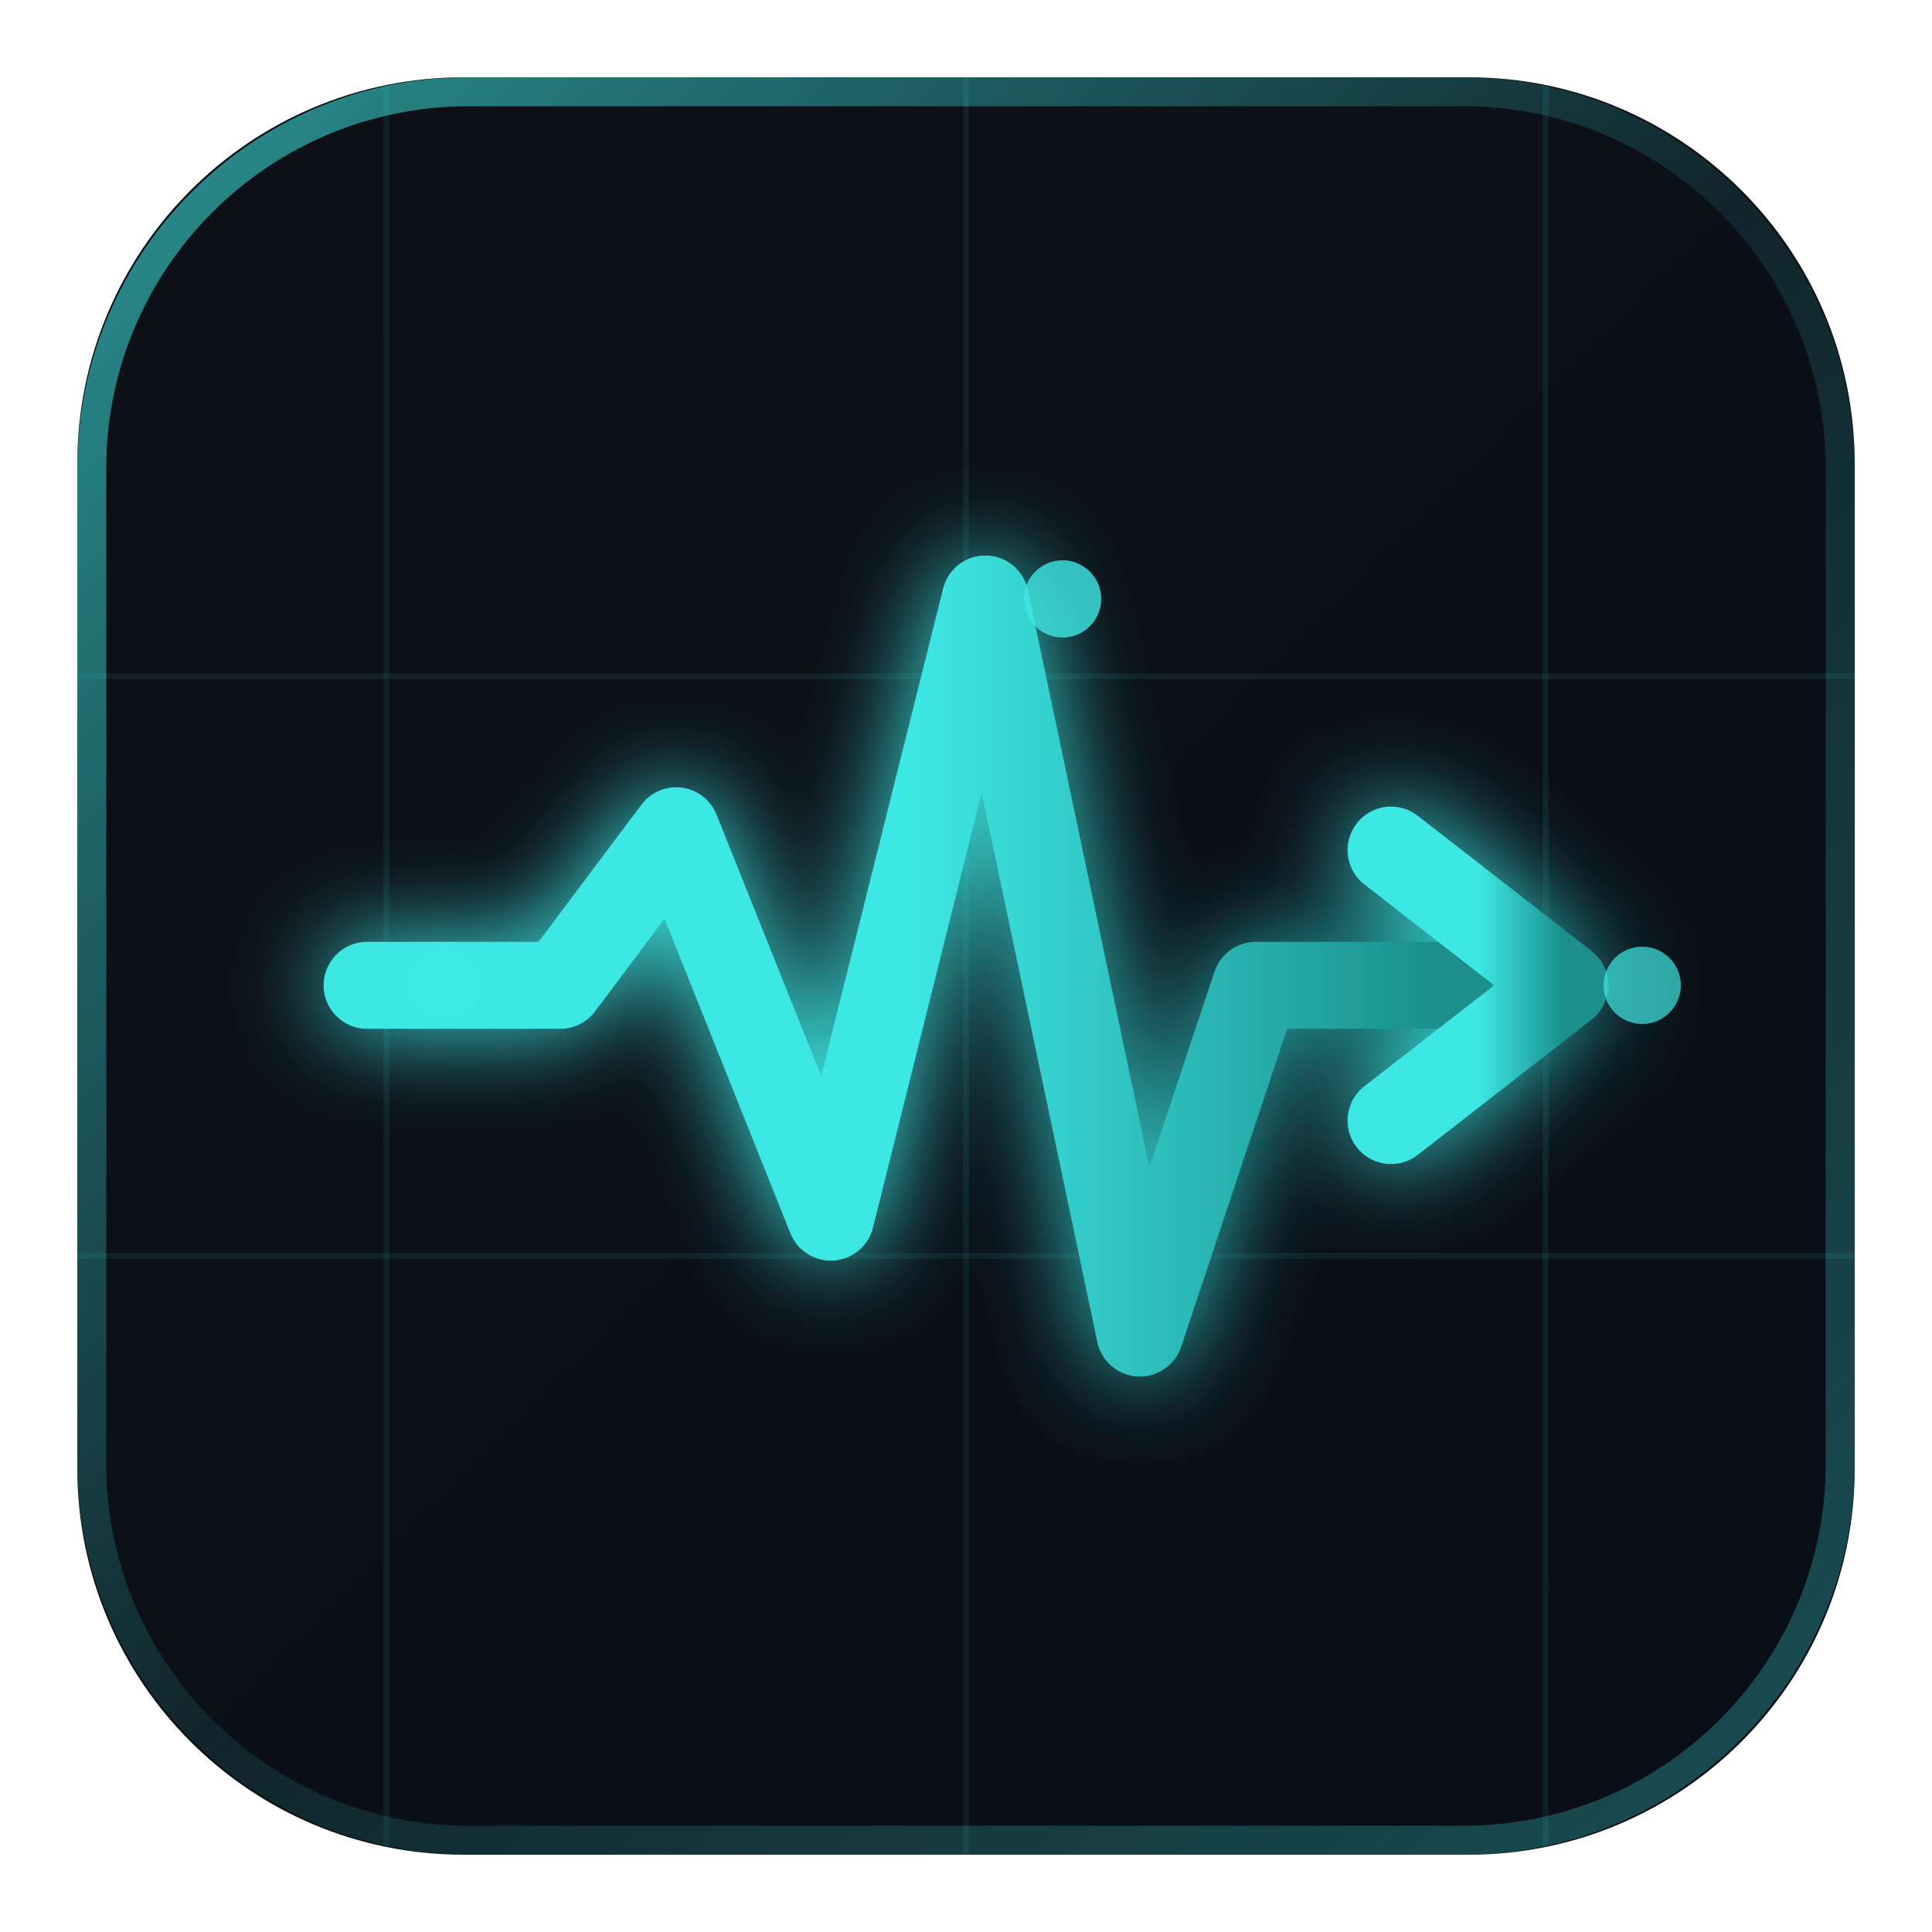
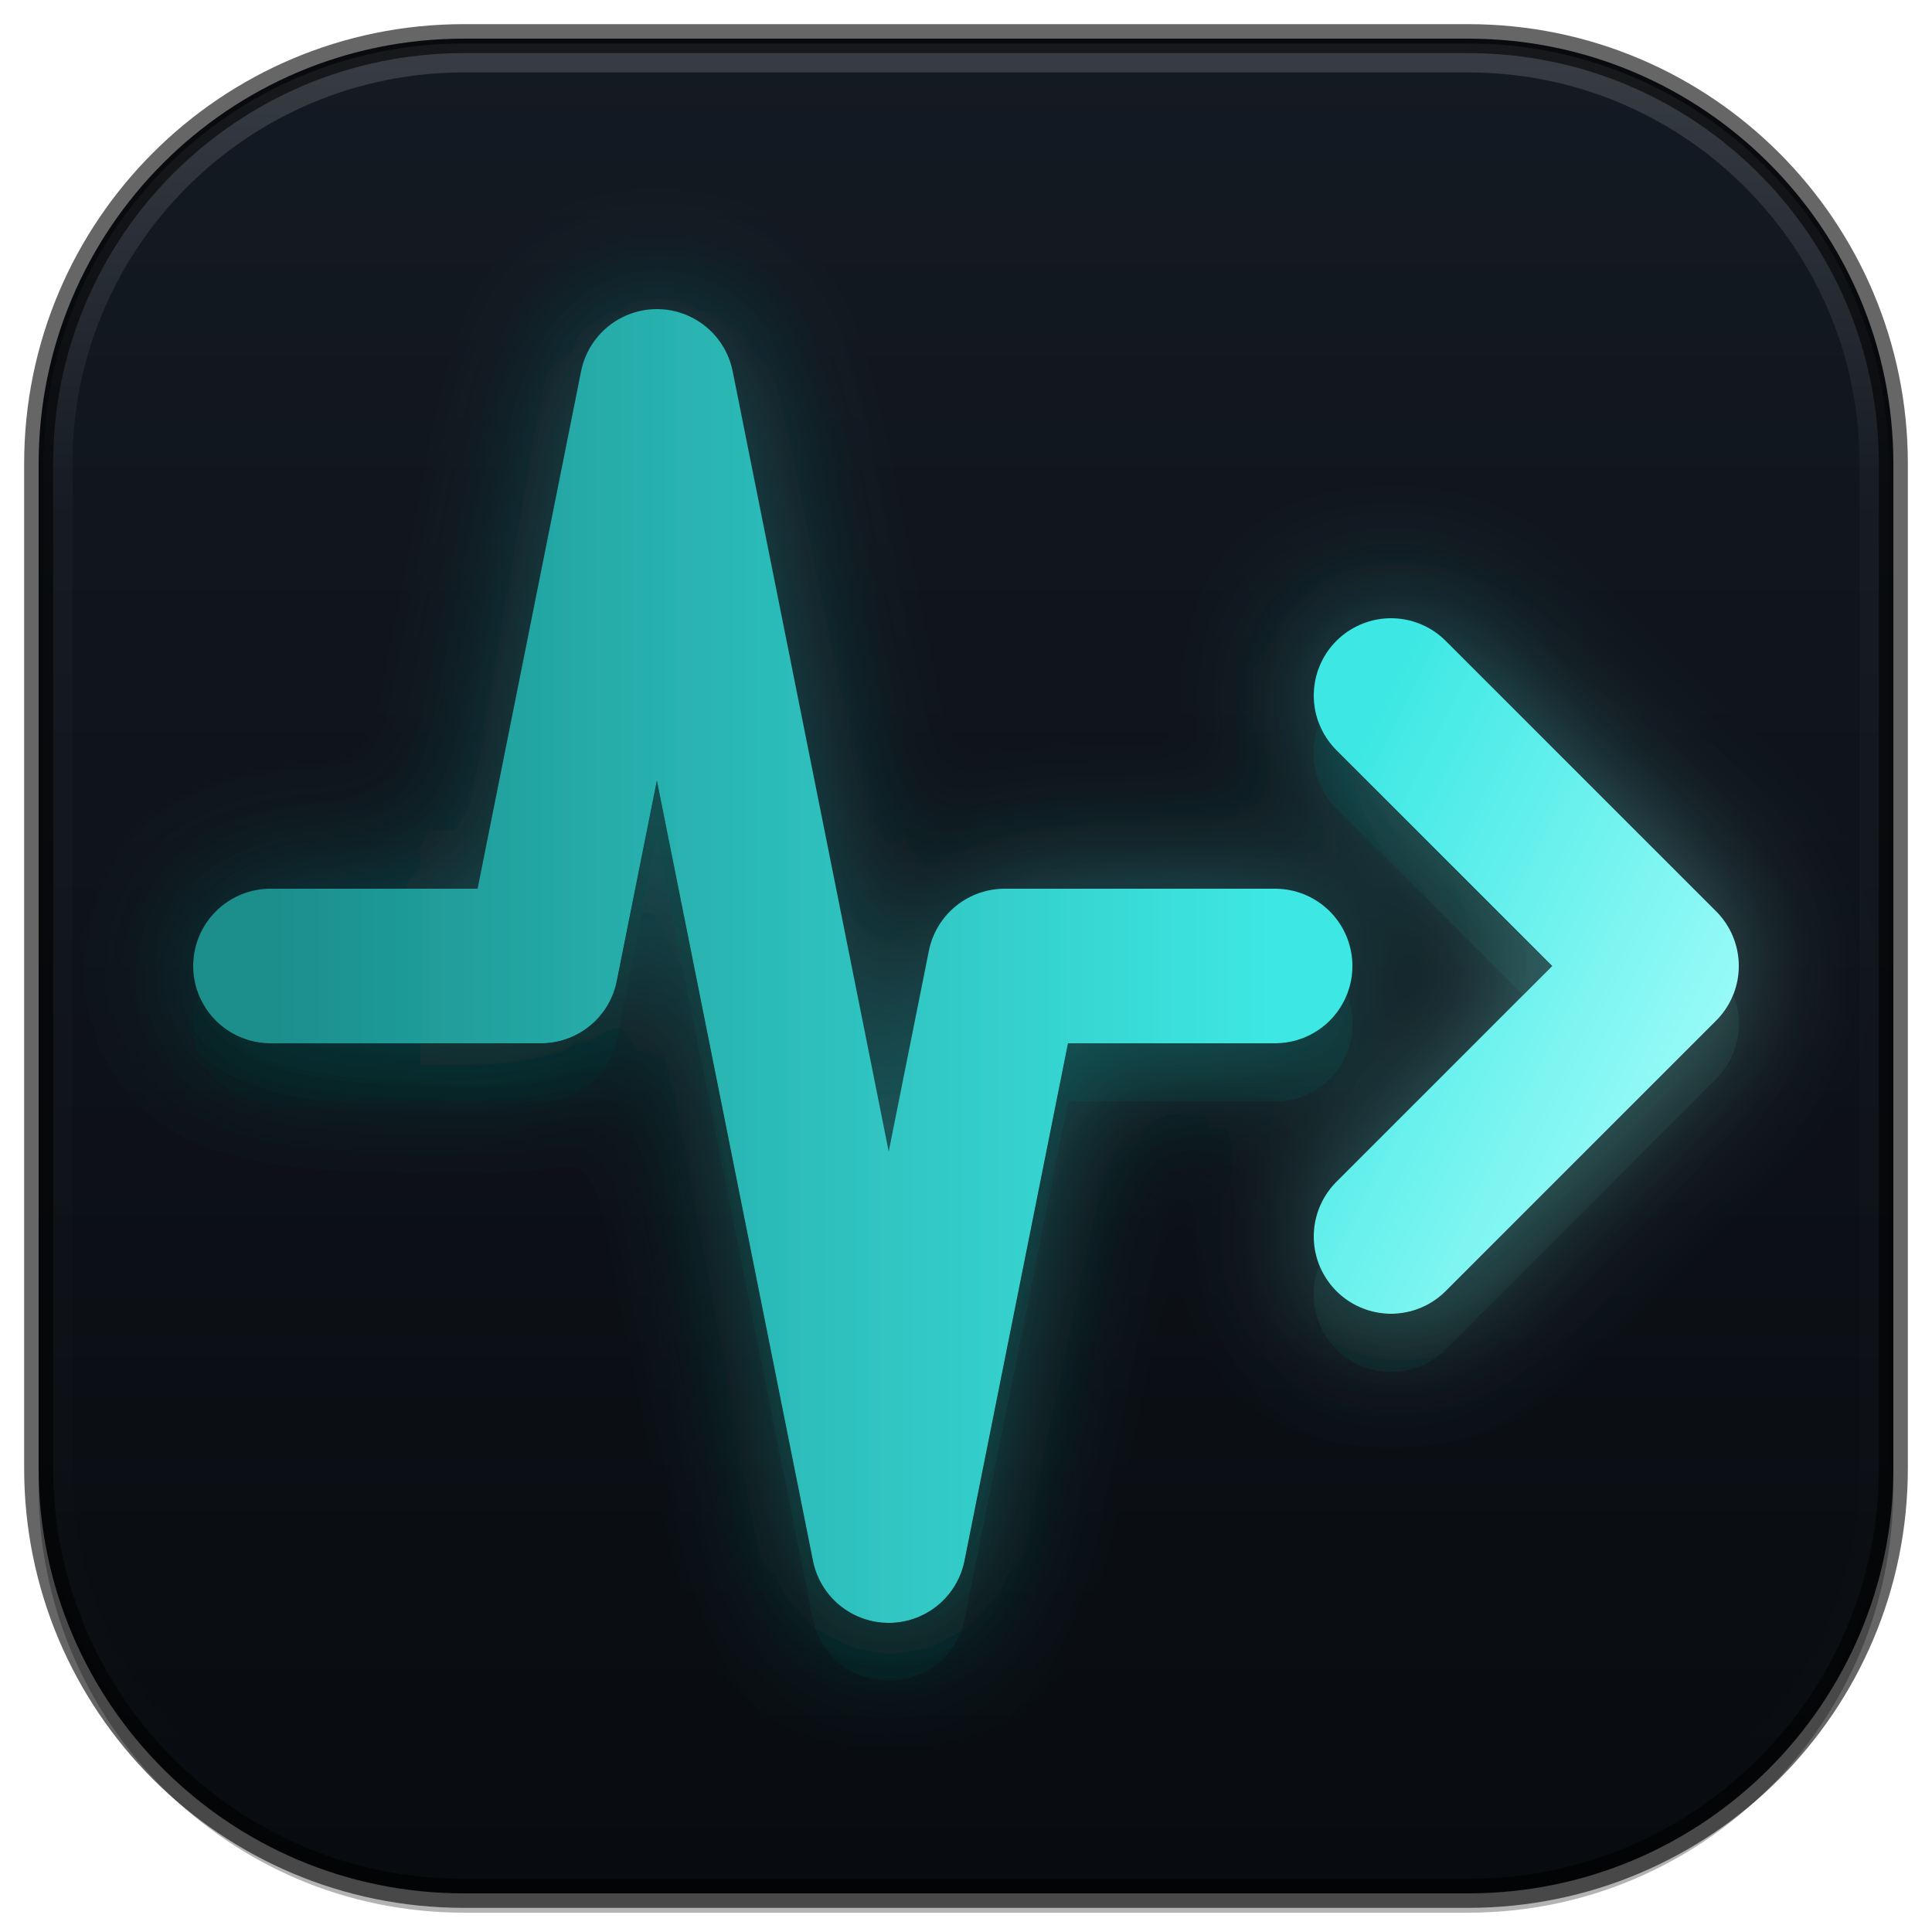
<svg xmlns="http://www.w3.org/2000/svg" viewBox="0 0 100 100" fill="none">
  <defs>
-     <linearGradient id="bg-grad" x1="0%" y1="0%" x2="100%" y2="100%">
-       <stop offset="0%" stop-color="#0d1117" />
-       <stop offset="100%" stop-color="#0a0e17" />
+     <linearGradient id="base-bg" x1="0%" y1="0%" x2="0%" y2="100%">
+       <stop offset="0%" stop-color="#141a23" />
+       <stop offset="100%" stop-color="#080b0f" />
+     </linearGradient>
+     <linearGradient id="rim-light" x1="0%" y1="0%" x2="0%" y2="100%">
+       <stop offset="0%" stop-color="#ffffff" stop-opacity="0.15" />
+       <stop offset="25%" stop-color="#ffffff" stop-opacity="0.02" />
+       <stop offset="100%" stop-color="#ffffff" stop-opacity="0.0" />
    </linearGradient>
    <linearGradient id="pulse-grad" x1="0%" y1="0%" x2="100%" y2="0%">
+       <stop offset="0%" stop-color="#1a8e8c" />
+       <stop offset="100%" stop-color="#3ee8e4" />
+     </linearGradient>
+     <linearGradient id="chev-grad" x1="0%" y1="0%" x2="100%" y2="100%">
      <stop offset="0%" stop-color="#3ee8e4" />
-       <stop offset="50%" stop-color="#3ee8e4" />
-       <stop offset="100%" stop-color="#1a8e8c" />
+       <stop offset="100%" stop-color="#a0fcf9" />
    </linearGradient>
-     <linearGradient id="border-grad" x1="0%" y1="0%" x2="100%" y2="100%">
-       <stop offset="0%" stop-color="#3ee8e4" stop-opacity="0.6" />
-       <stop offset="50%" stop-color="#3ee8e4" stop-opacity="0.1" />
-       <stop offset="100%" stop-color="#3ee8e4" stop-opacity="0.3" />
-     </linearGradient>
-     <filter id="glow" x="-20%" y="-20%" width="140%" height="140%">
-       <feGaussianBlur in="SourceGraphic" stdDeviation="2.5" result="blur" />
+     <filter id="ambient-glow" x="-30%" y="-30%" width="160%" height="160%">
+       <feGaussianBlur in="SourceGraphic" stdDeviation="3.5" result="blur" />
+       <feComponentTransfer in="blur" result="glow">
+         <feFuncA type="linear" slope="0.4" />
+       </feComponentTransfer>
      <feMerge>
-         <feMergeNode in="blur" />
+         <feMergeNode in="glow" />
        <feMergeNode in="SourceGraphic" />
      </feMerge>
    </filter>
-     <clipPath id="container-clip">
-       <rect x="4" y="4" width="92" height="92" rx="20" />
-     </clipPath>
  </defs>
-   <rect x="4" y="4" width="92" height="92" rx="20" fill="url(#bg-grad)" />
-   <g clip-path="url(#container-clip)">
-     <line x1="20" y1="0" x2="20" y2="100" stroke="#3ee8e4" stroke-width="0.3" opacity="0.08" />
-     <line x1="50" y1="0" x2="50" y2="100" stroke="#3ee8e4" stroke-width="0.3" opacity="0.08" />
-     <line x1="80" y1="0" x2="80" y2="100" stroke="#3ee8e4" stroke-width="0.3" opacity="0.08" />
-     <line x1="0" y1="35" x2="100" y2="35" stroke="#3ee8e4" stroke-width="0.3" opacity="0.08" />
-     <line x1="0" y1="65" x2="100" y2="65" stroke="#3ee8e4" stroke-width="0.3" opacity="0.08" />
+   <rect x="2" y="3" width="96" height="96" rx="22" fill="#000000" opacity="0.3" />
+   <rect x="2" y="2" width="96" height="96" rx="22" fill="url(#base-bg)" />
+   <rect x="3" y="3" width="94" height="94" rx="21" stroke="url(#rim-light)" stroke-width="1.5" fill="none" />
+   <rect x="2" y="2" width="96" height="96" rx="22" stroke="#000000" stroke-width="1.5" stroke-opacity="0.6" fill="none" />
+   <g filter="url(#ambient-glow)">
+     <g transform="translate(0, 3)" opacity="0.35">
+       <path d="M 14 50 L 28 50 L 34 20 L 46 80 L 52 50 L 66 50" stroke="#000" stroke-width="8" stroke-linecap="round" stroke-linejoin="round" fill="none" />
+       <path d="M 72 36 L 86 50 L 72 64" stroke="#000" stroke-width="8" stroke-linecap="round" stroke-linejoin="round" fill="none" />
+     </g>
+     <path d="M 14 50 L 28 50 L 34 20 L 46 80 L 52 50 L 66 50" stroke="url(#pulse-grad)" stroke-width="8" stroke-linecap="round" stroke-linejoin="round" fill="none" />
+     <path d="M 72 36 L 86 50 L 72 64" stroke="url(#chev-grad)" stroke-width="8" stroke-linecap="round" stroke-linejoin="round" fill="none" />
  </g>
-   <rect x="4.75" y="4.75" width="90.5" height="90.5" rx="19.5" stroke="url(#border-grad)" stroke-width="1.5" fill="none" />
-   <g transform="translate(5, 1)" filter="url(#glow)">
-     <polyline points="14,50 24,50 30,42 38,62 46,30 54,68 60,50 70,50" stroke="url(#pulse-grad)" stroke-width="4.5" stroke-linecap="round" stroke-linejoin="round" fill="none" />
-     <polyline points="67,43 76,50 67,57" stroke="url(#pulse-grad)" stroke-width="4.5" stroke-linecap="round" stroke-linejoin="round" fill="none" />
-   </g>
-   <circle cx="23" cy="51" r="2" fill="#3ee8e4" opacity="0.7" />
-   <circle cx="55" cy="31" r="2" fill="#3ee8e4" opacity="0.8" />
-   <circle cx="85" cy="51" r="2" fill="#3ee8e4" opacity="0.7" />
</svg>
